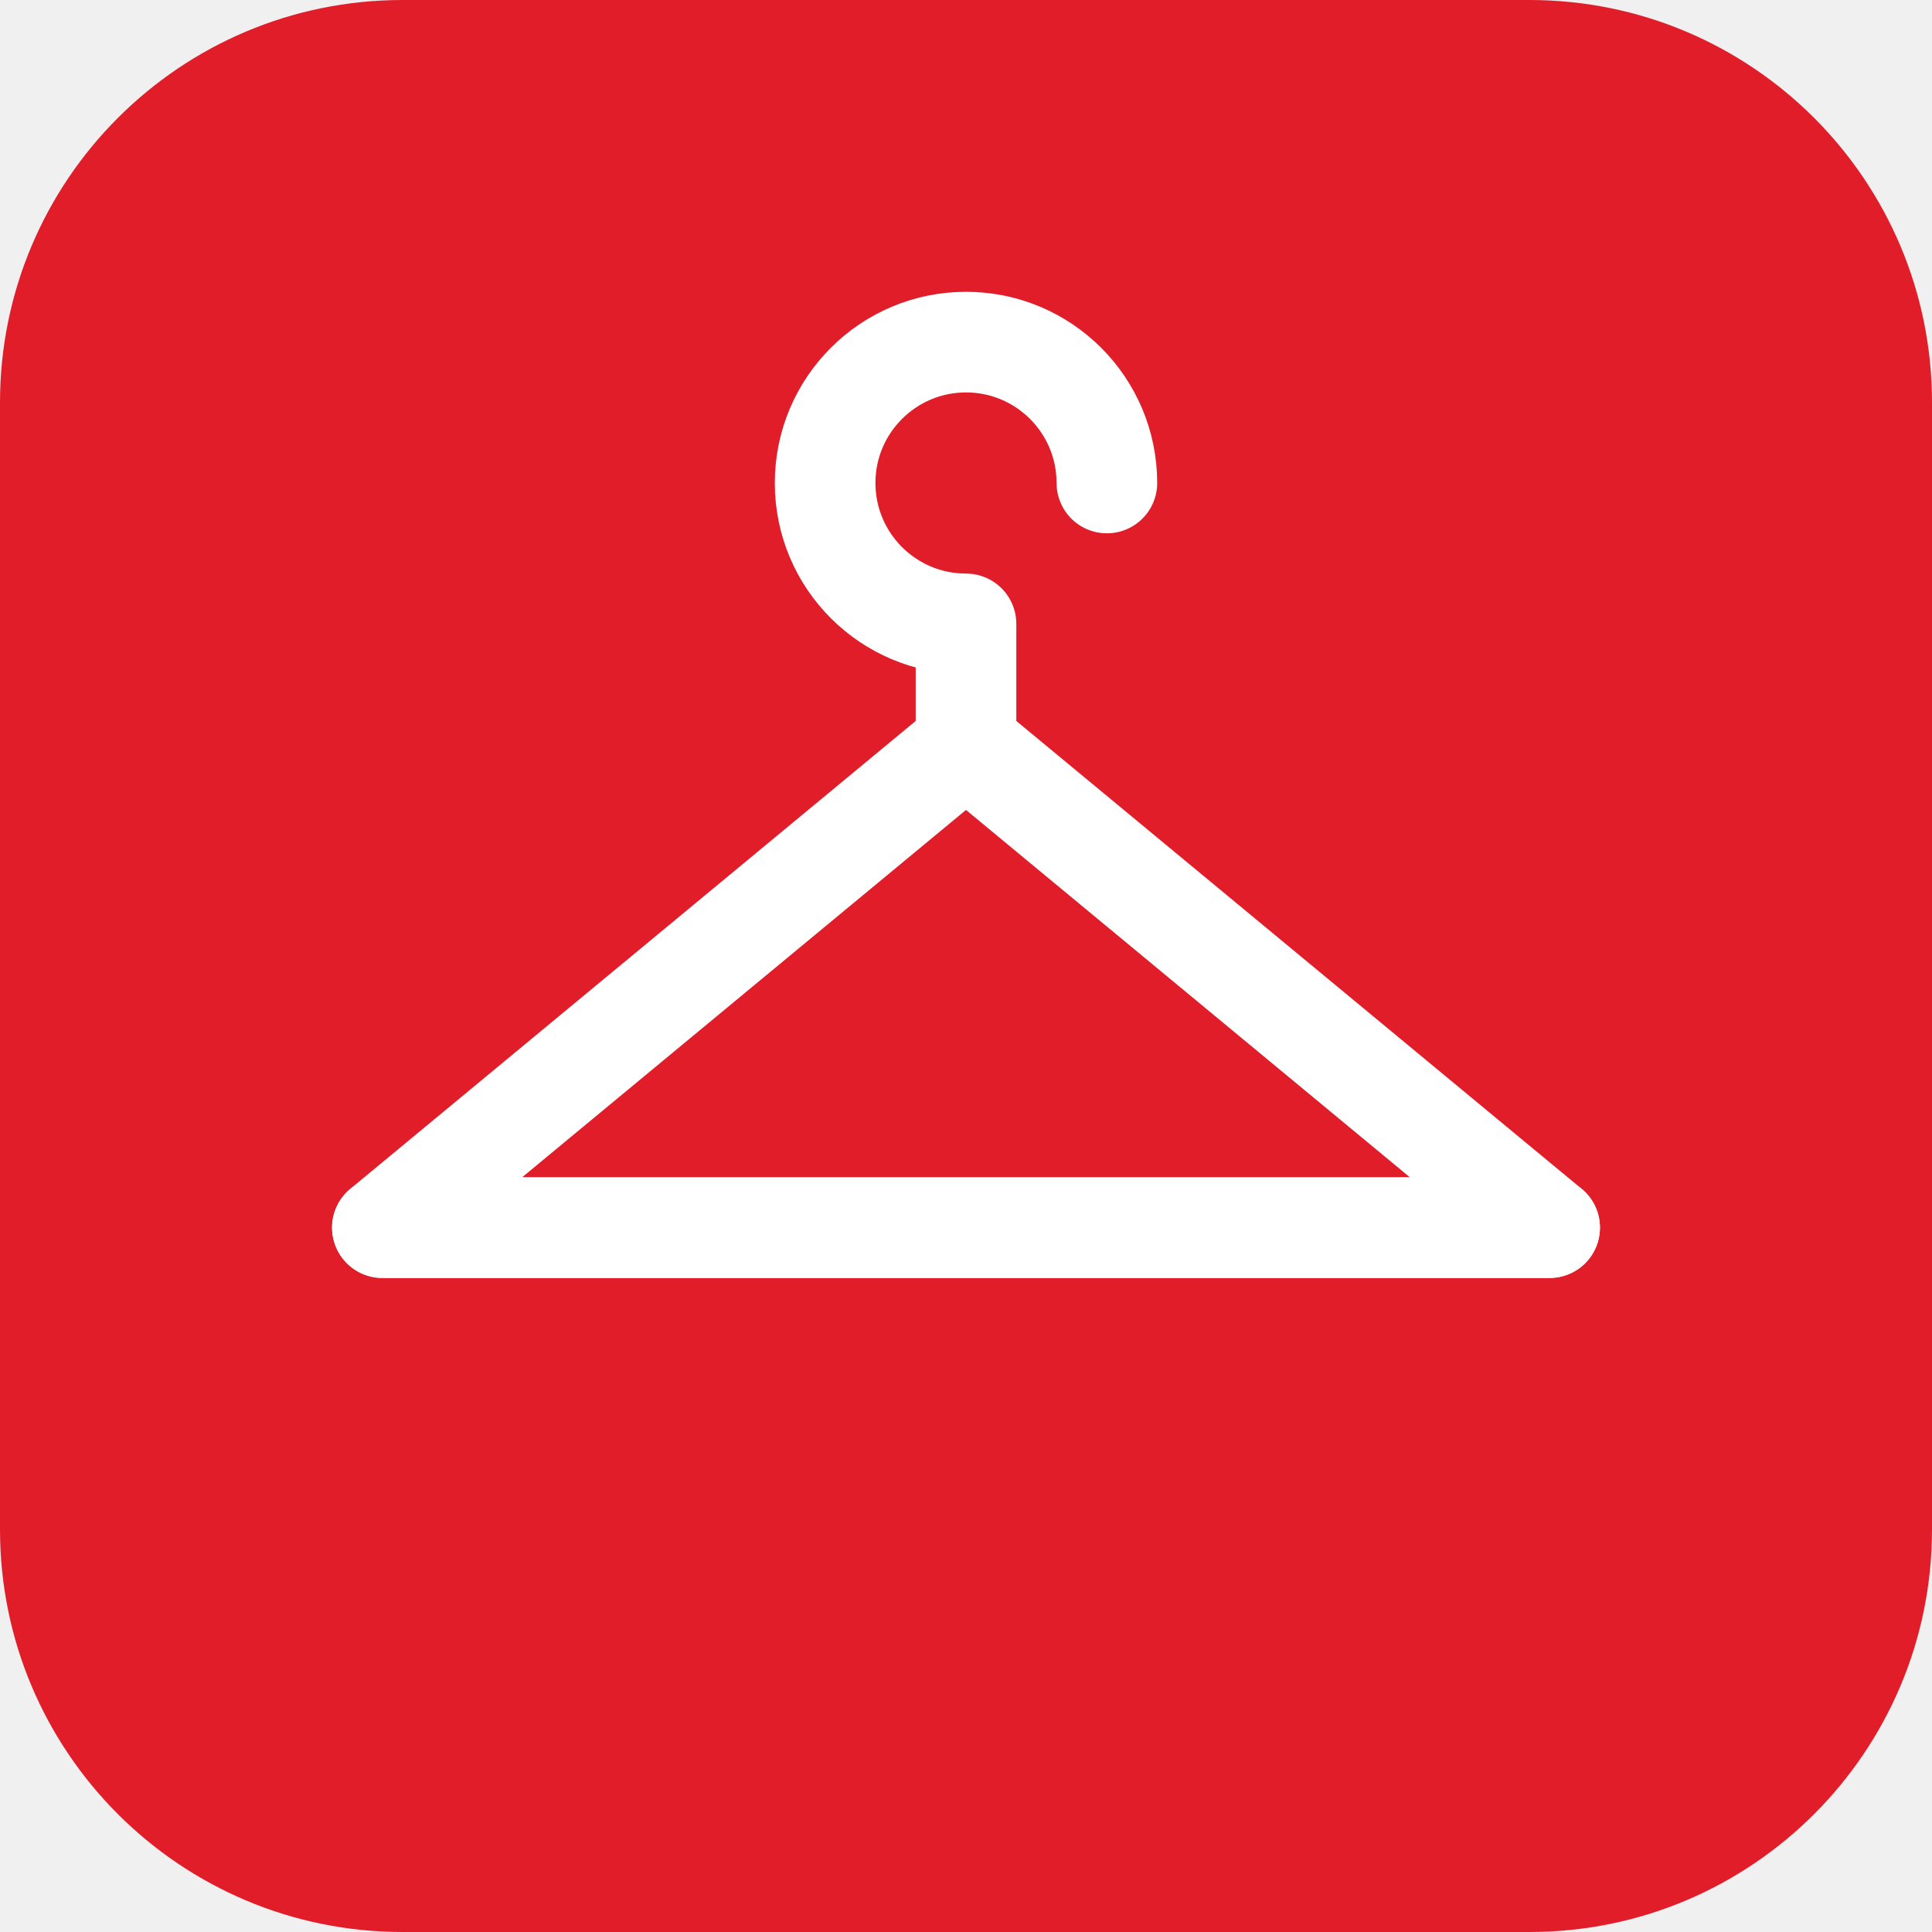
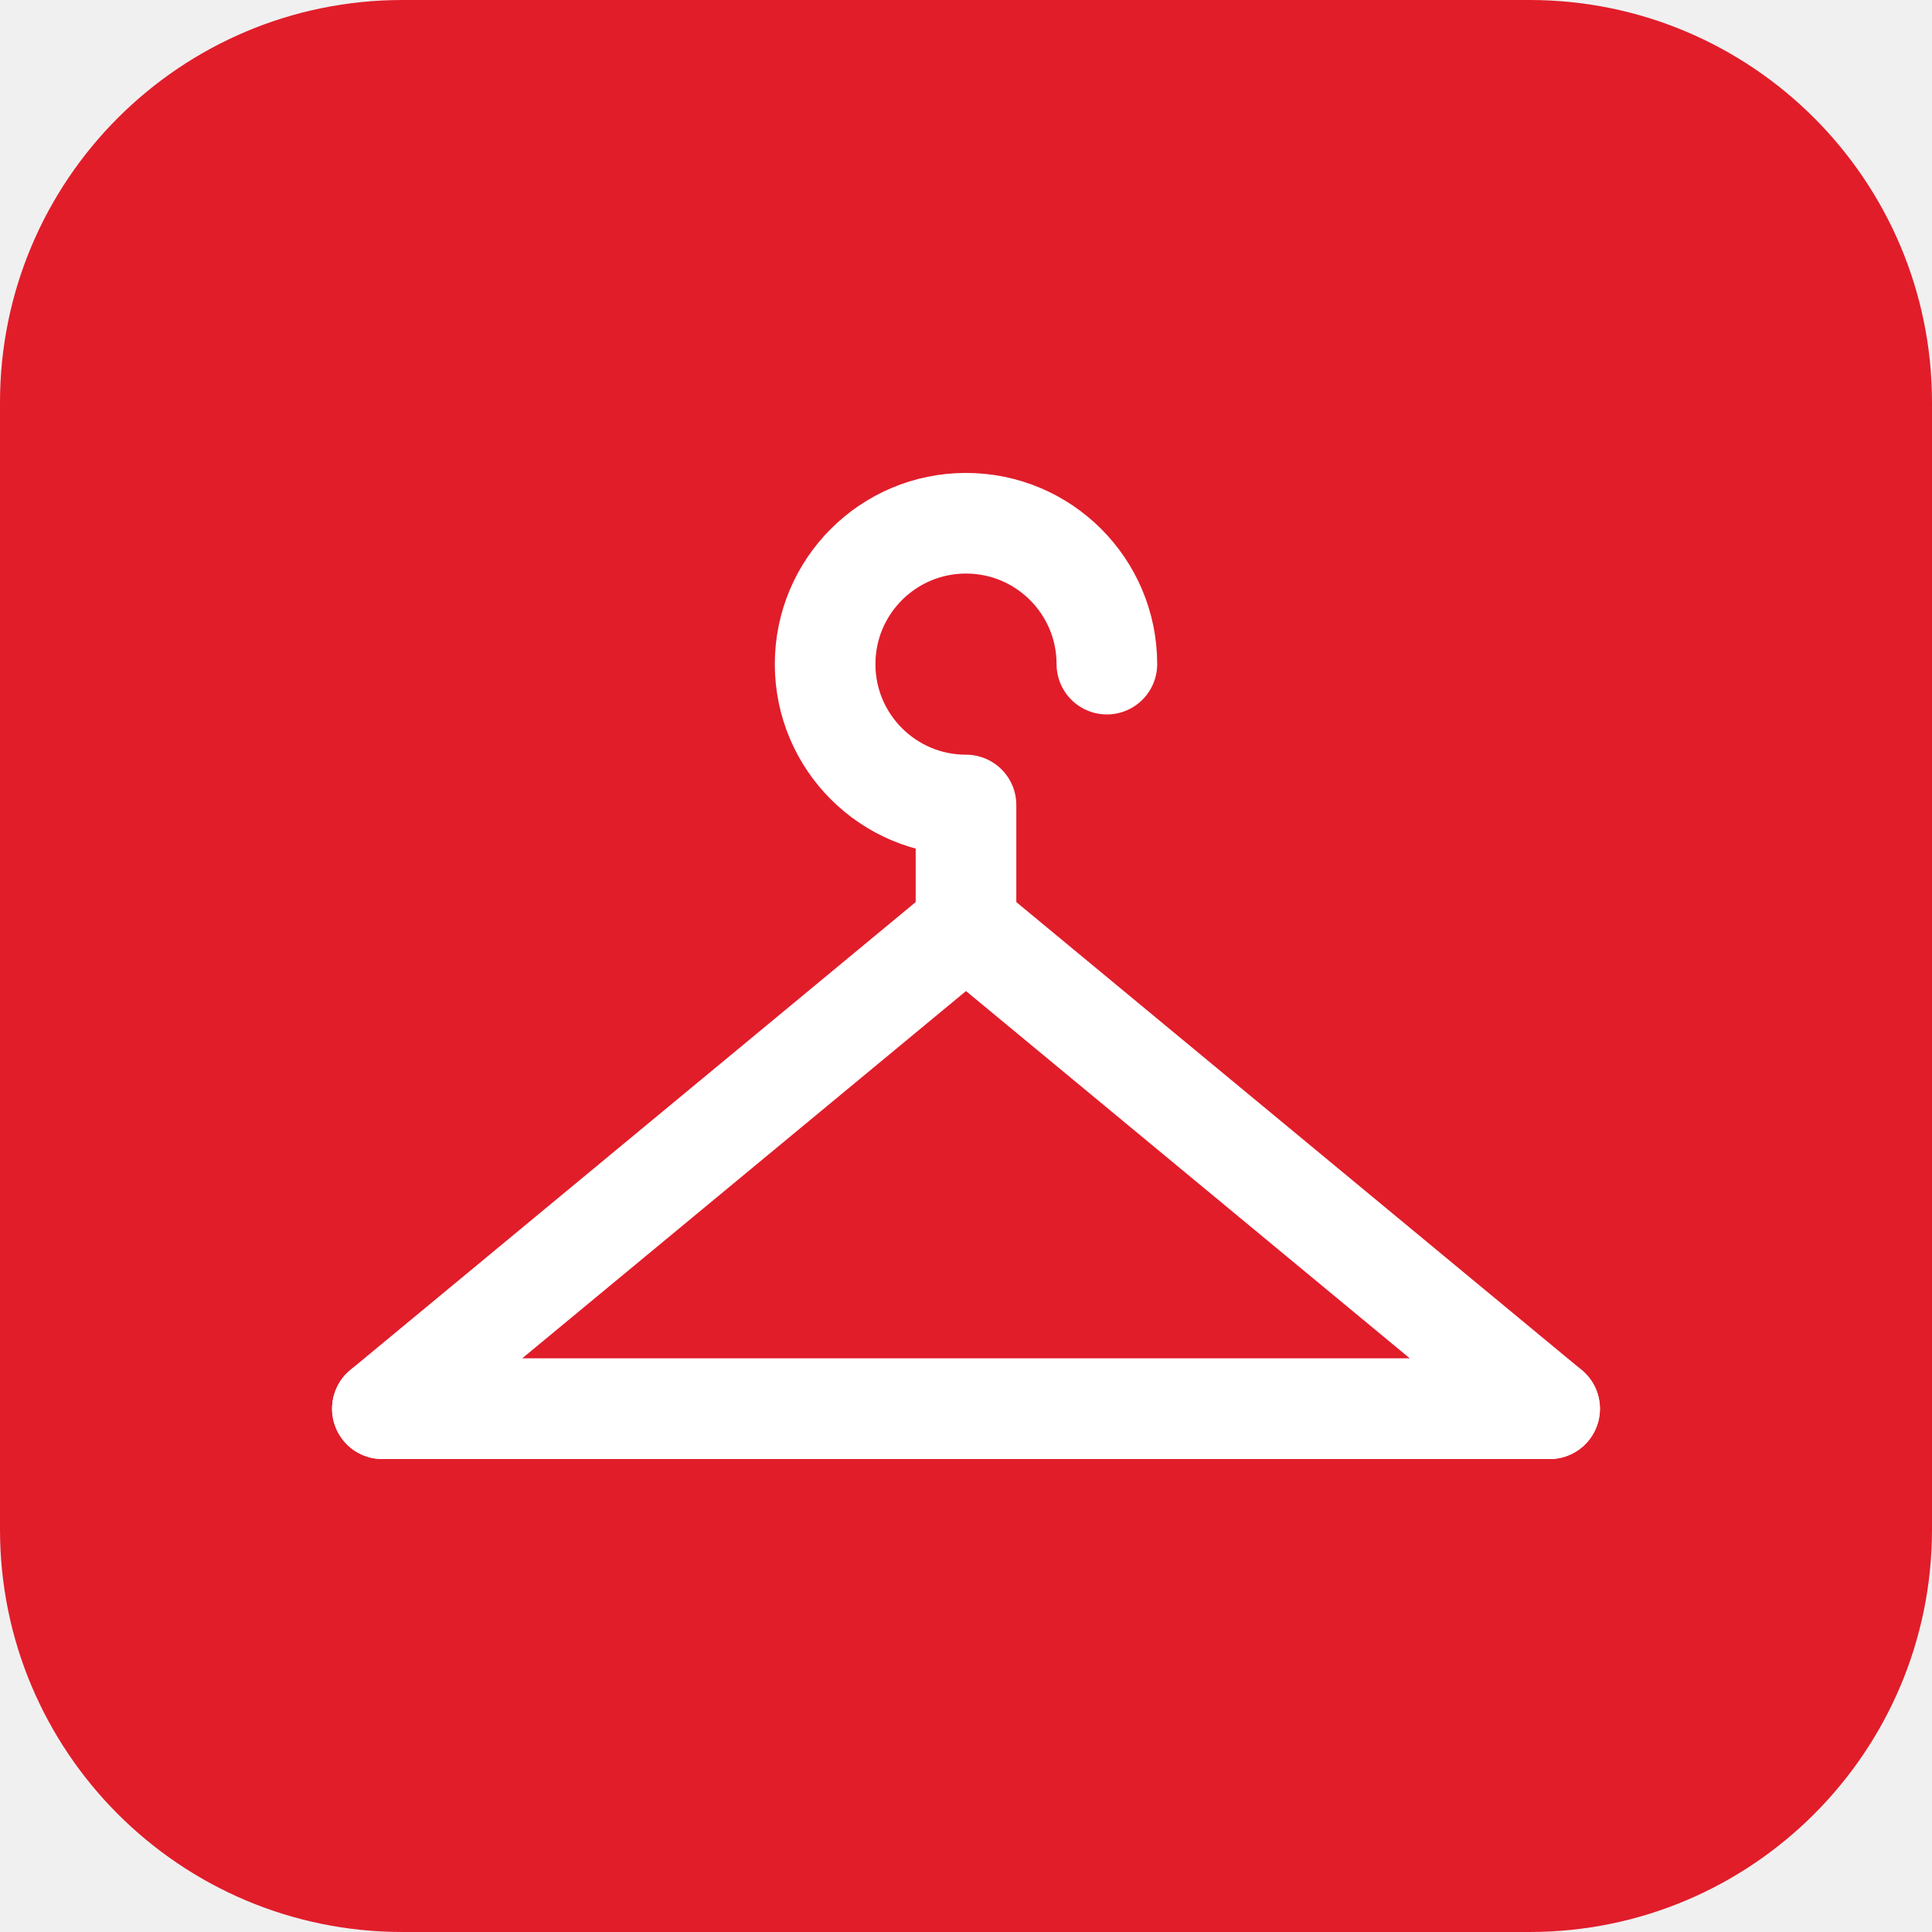
<svg xmlns="http://www.w3.org/2000/svg" viewBox="0 0 192 192" width="192" height="192">
  <rect width="192" height="192" rx="40" fill="#e11d2a" />
  <g fill="none" stroke="#ffffff" stroke-width="10" stroke-linecap="round" stroke-linejoin="round">
-     <path d="M96 74V62a14 14 0 1 1 14-14" />
-     <path d="M96 74 38 122h116L96 74z" />
-     <path d="M38 122h116" />
+     <path d="M96 92V80a14 14 0 1 1 14-14" />
+     <path d="M96 92 38 140h116L96 92z" />
+     <path d="M38 140h116" />
  </g>
</svg>
